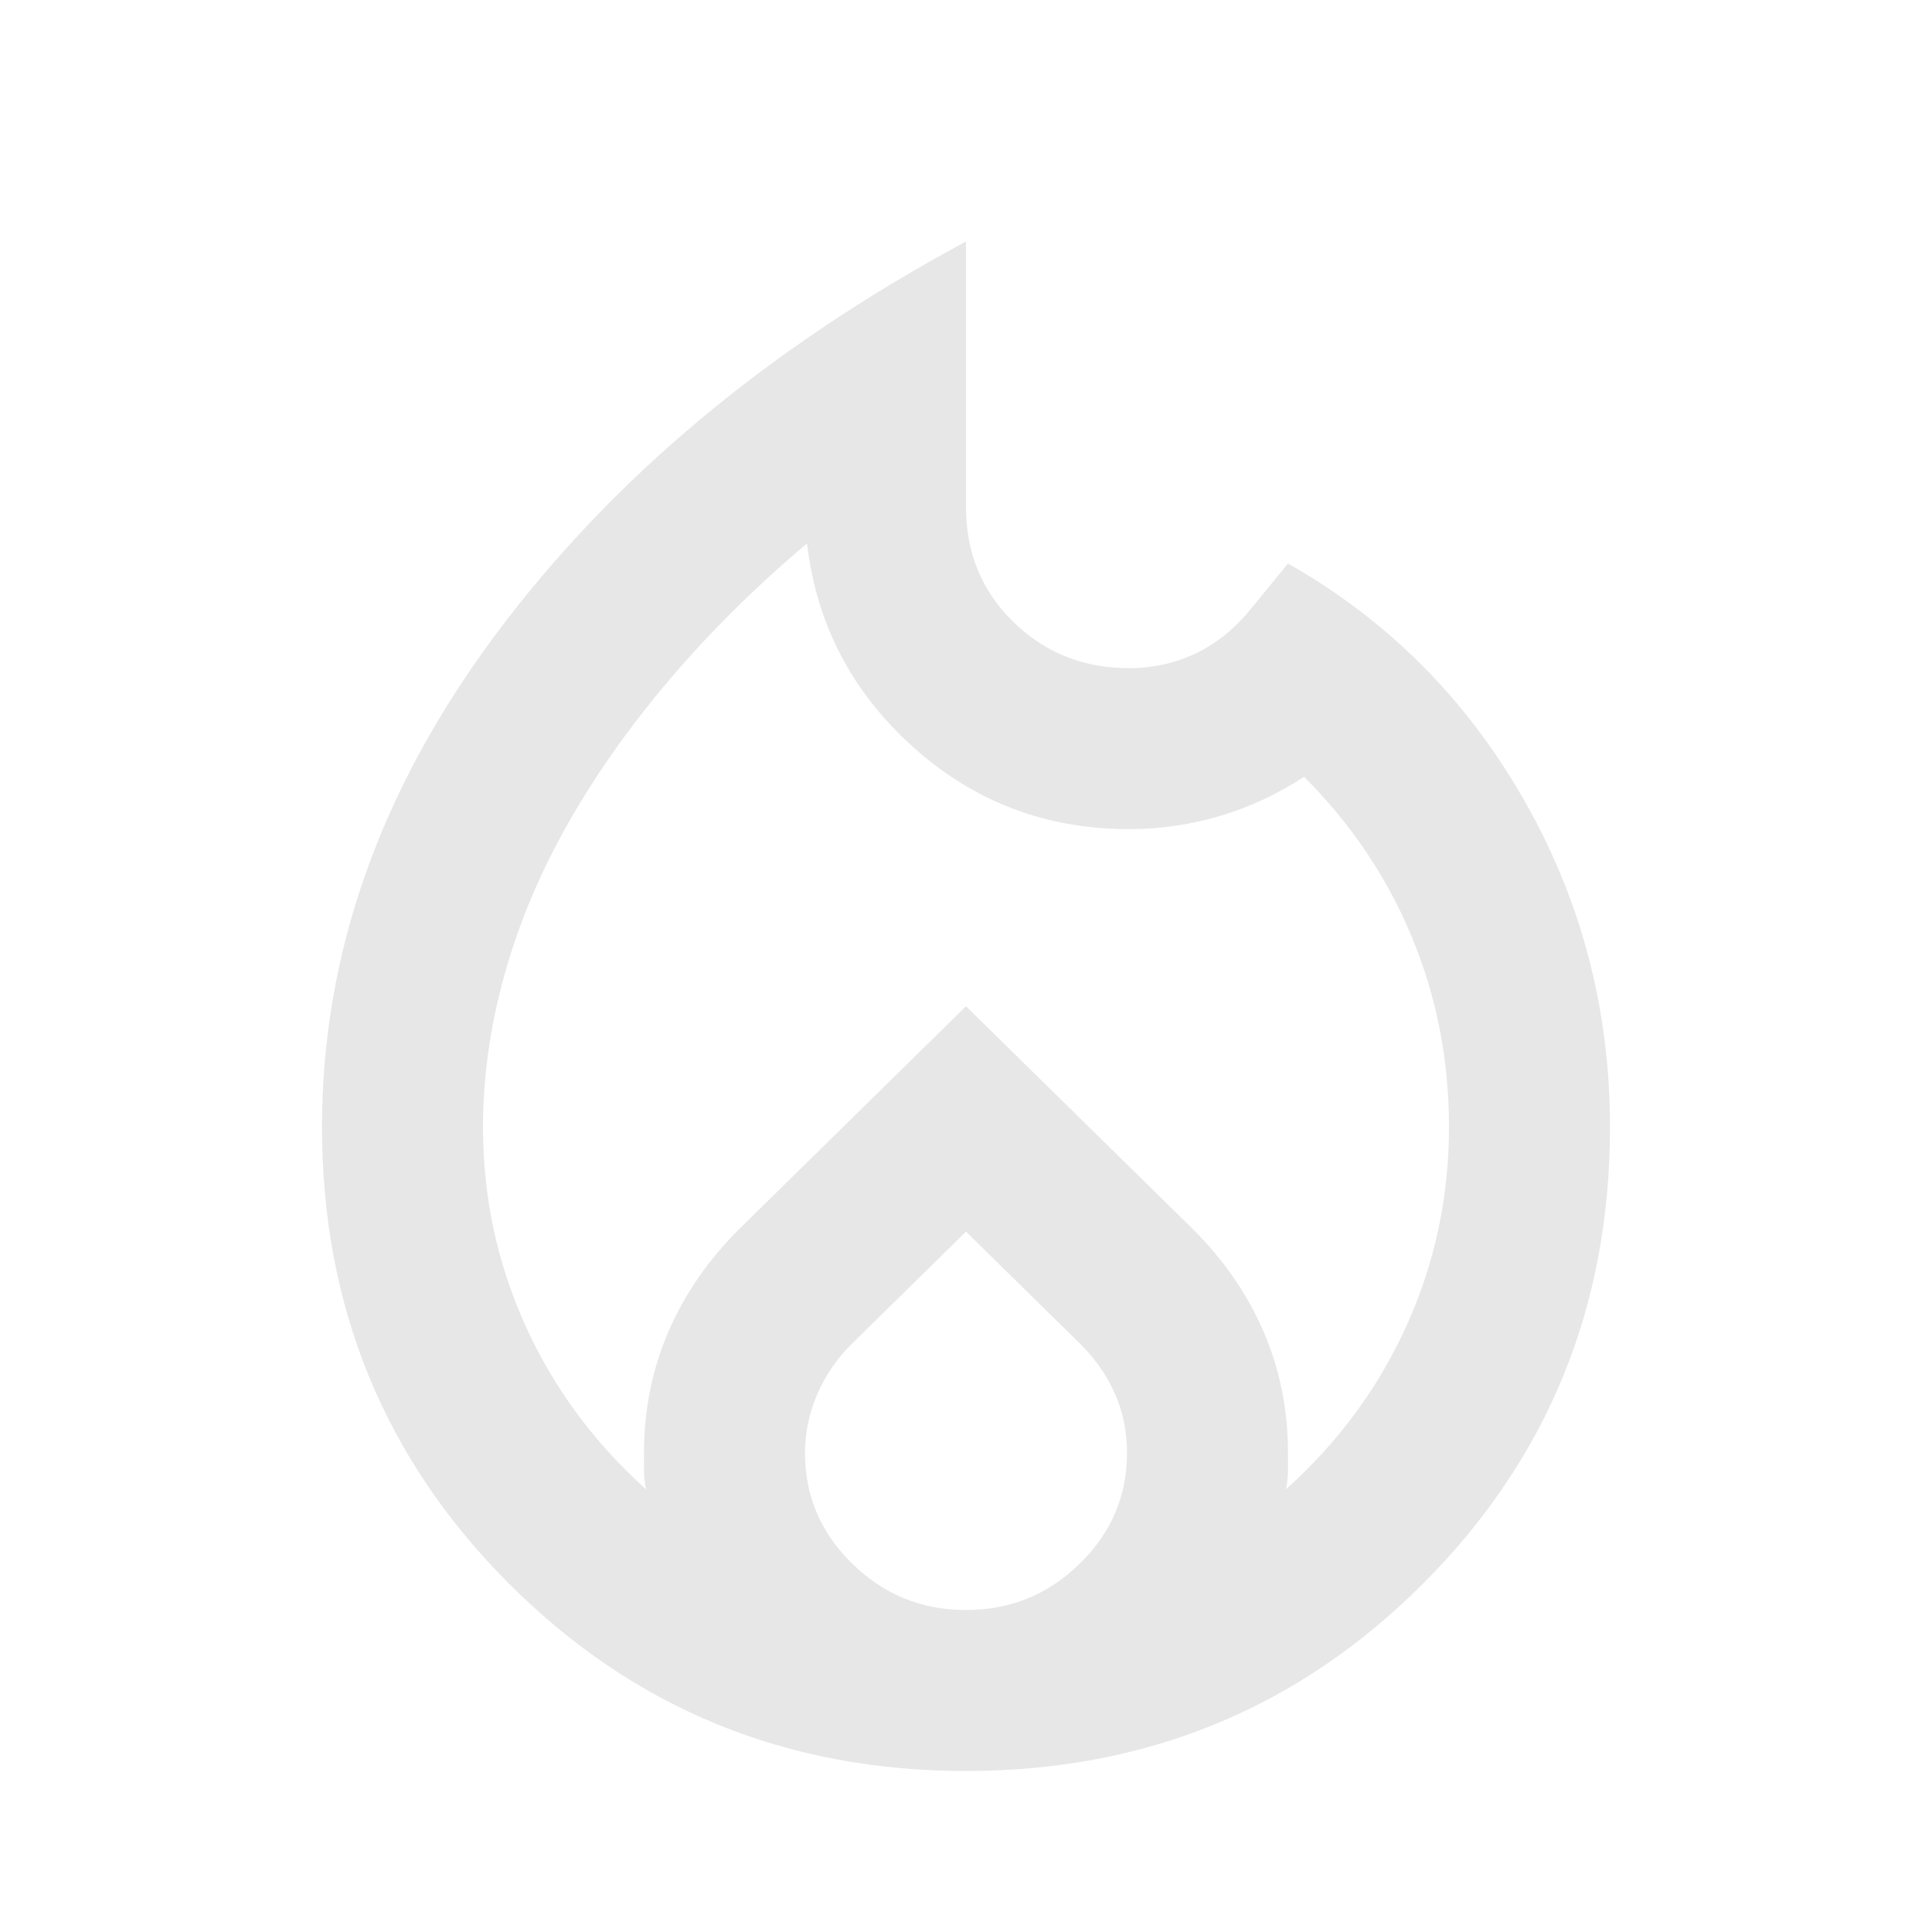
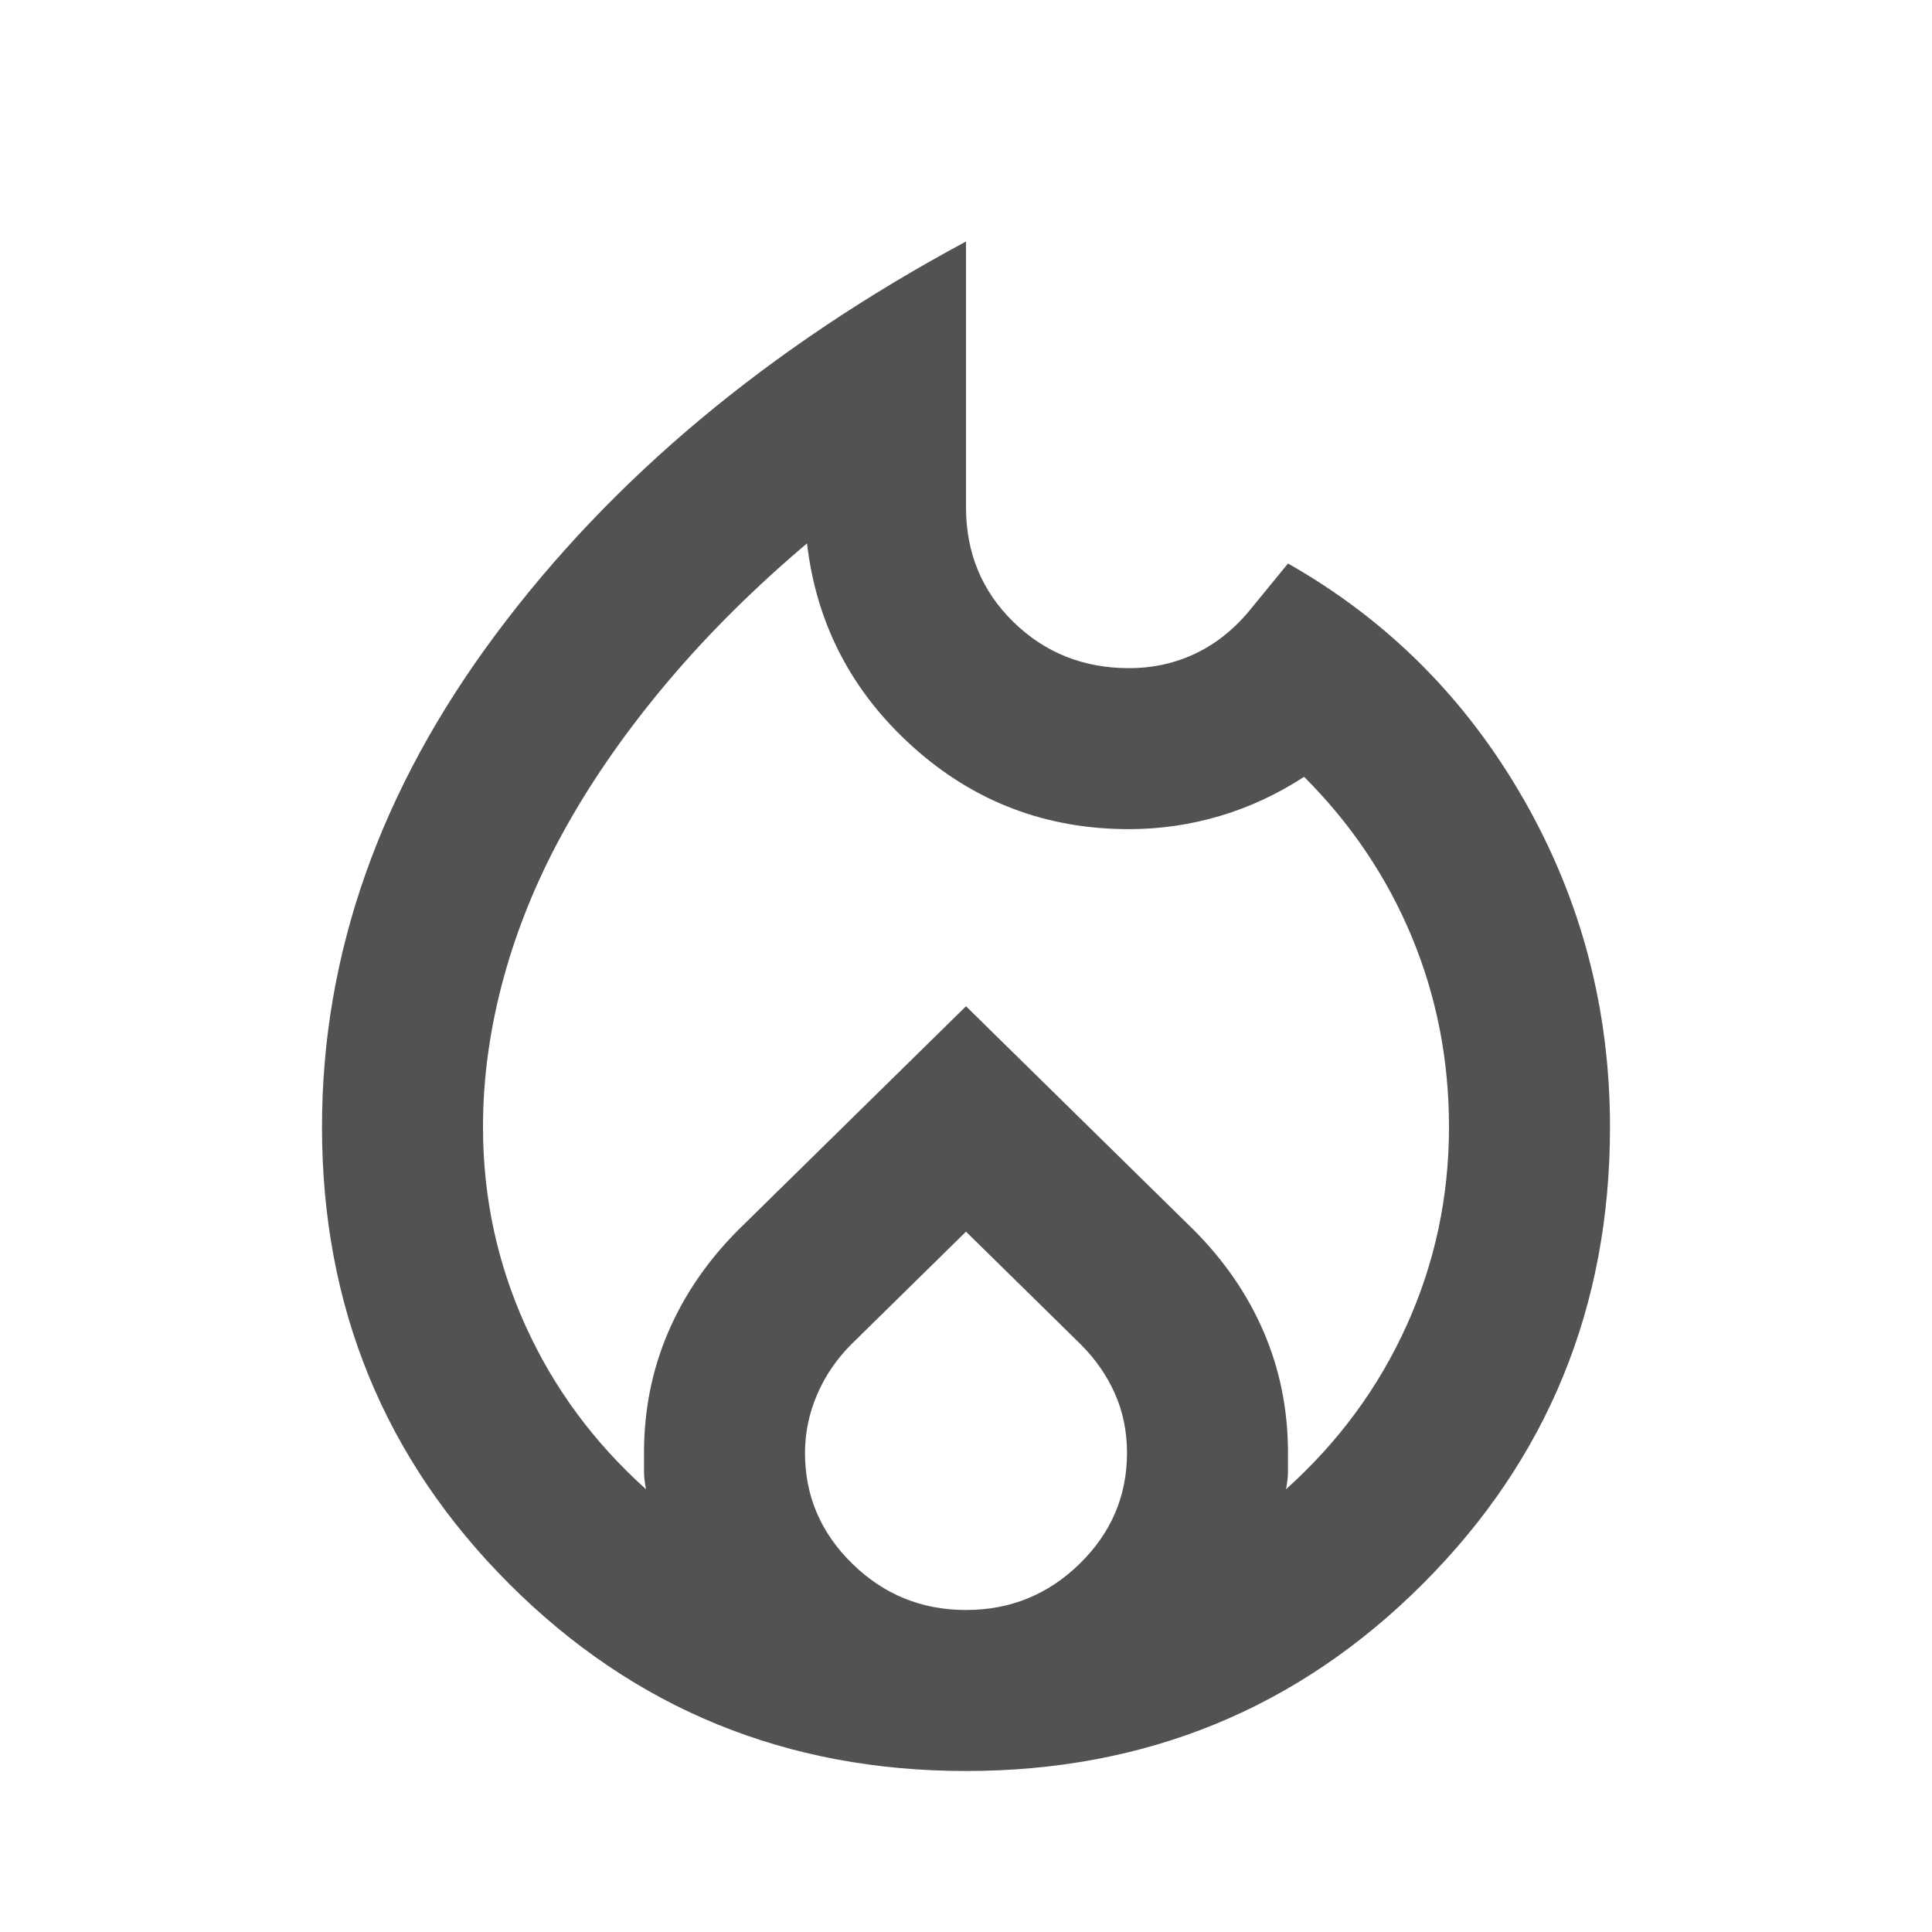
<svg xmlns="http://www.w3.org/2000/svg" height="24" viewBox="0 -960 960 960" width="24">
-   <path d="M240-400q0 52 21 98.5t60 81.5q-1-5-1-9v-9q0-32 12-60t35-51l113-111 113 111q23 23 35 51t12 60v9q0 4-1 9 39-35 60-81.5t21-98.5q0-50-18.5-94.5T648-574q-20 13-42 19.5t-45 6.5q-62 0-107.5-41T401-690q-39 33-69 68.5t-50.5 72Q261-513 250.5-475T240-400Zm240 52-57 56q-11 11-17 25t-6 29q0 32 23.5 55t56.5 23q33 0 56.5-23t23.5-55q0-16-6-29.5T537-292l-57-56Zm0-492v132q0 34 23.5 57t57.5 23q18 0 33.5-7.5T622-658l18-22q74 42 117 117t43 163q0 134-93 227T480-80q-134 0-227-93t-93-227q0-129 86.5-245T480-840Z" fill="#e7e7e7" />
+   <path d="M240-400q0 52 21 98.5t60 81.5q-1-5-1-9v-9q0-32 12-60t35-51l113-111 113 111q23 23 35 51t12 60v9q0 4-1 9 39-35 60-81.5t21-98.5q0-50-18.5-94.5T648-574q-20 13-42 19.5t-45 6.5q-62 0-107.5-41T401-690q-39 33-69 68.5t-50.5 72Q261-513 250.5-475T240-400Zm240 52-57 56q-11 11-17 25t-6 29q0 32 23.5 55t56.5 23q33 0 56.5-23t23.5-55q0-16-6-29.5T537-292l-57-56Zm0-492v132q0 34 23.5 57t57.5 23q18 0 33.5-7.5T622-658l18-22q74 42 117 117t43 163q0 134-93 227T480-80q-134 0-227-93t-93-227q0-129 86.5-245T480-840Z" fill="#525252" />
</svg>
